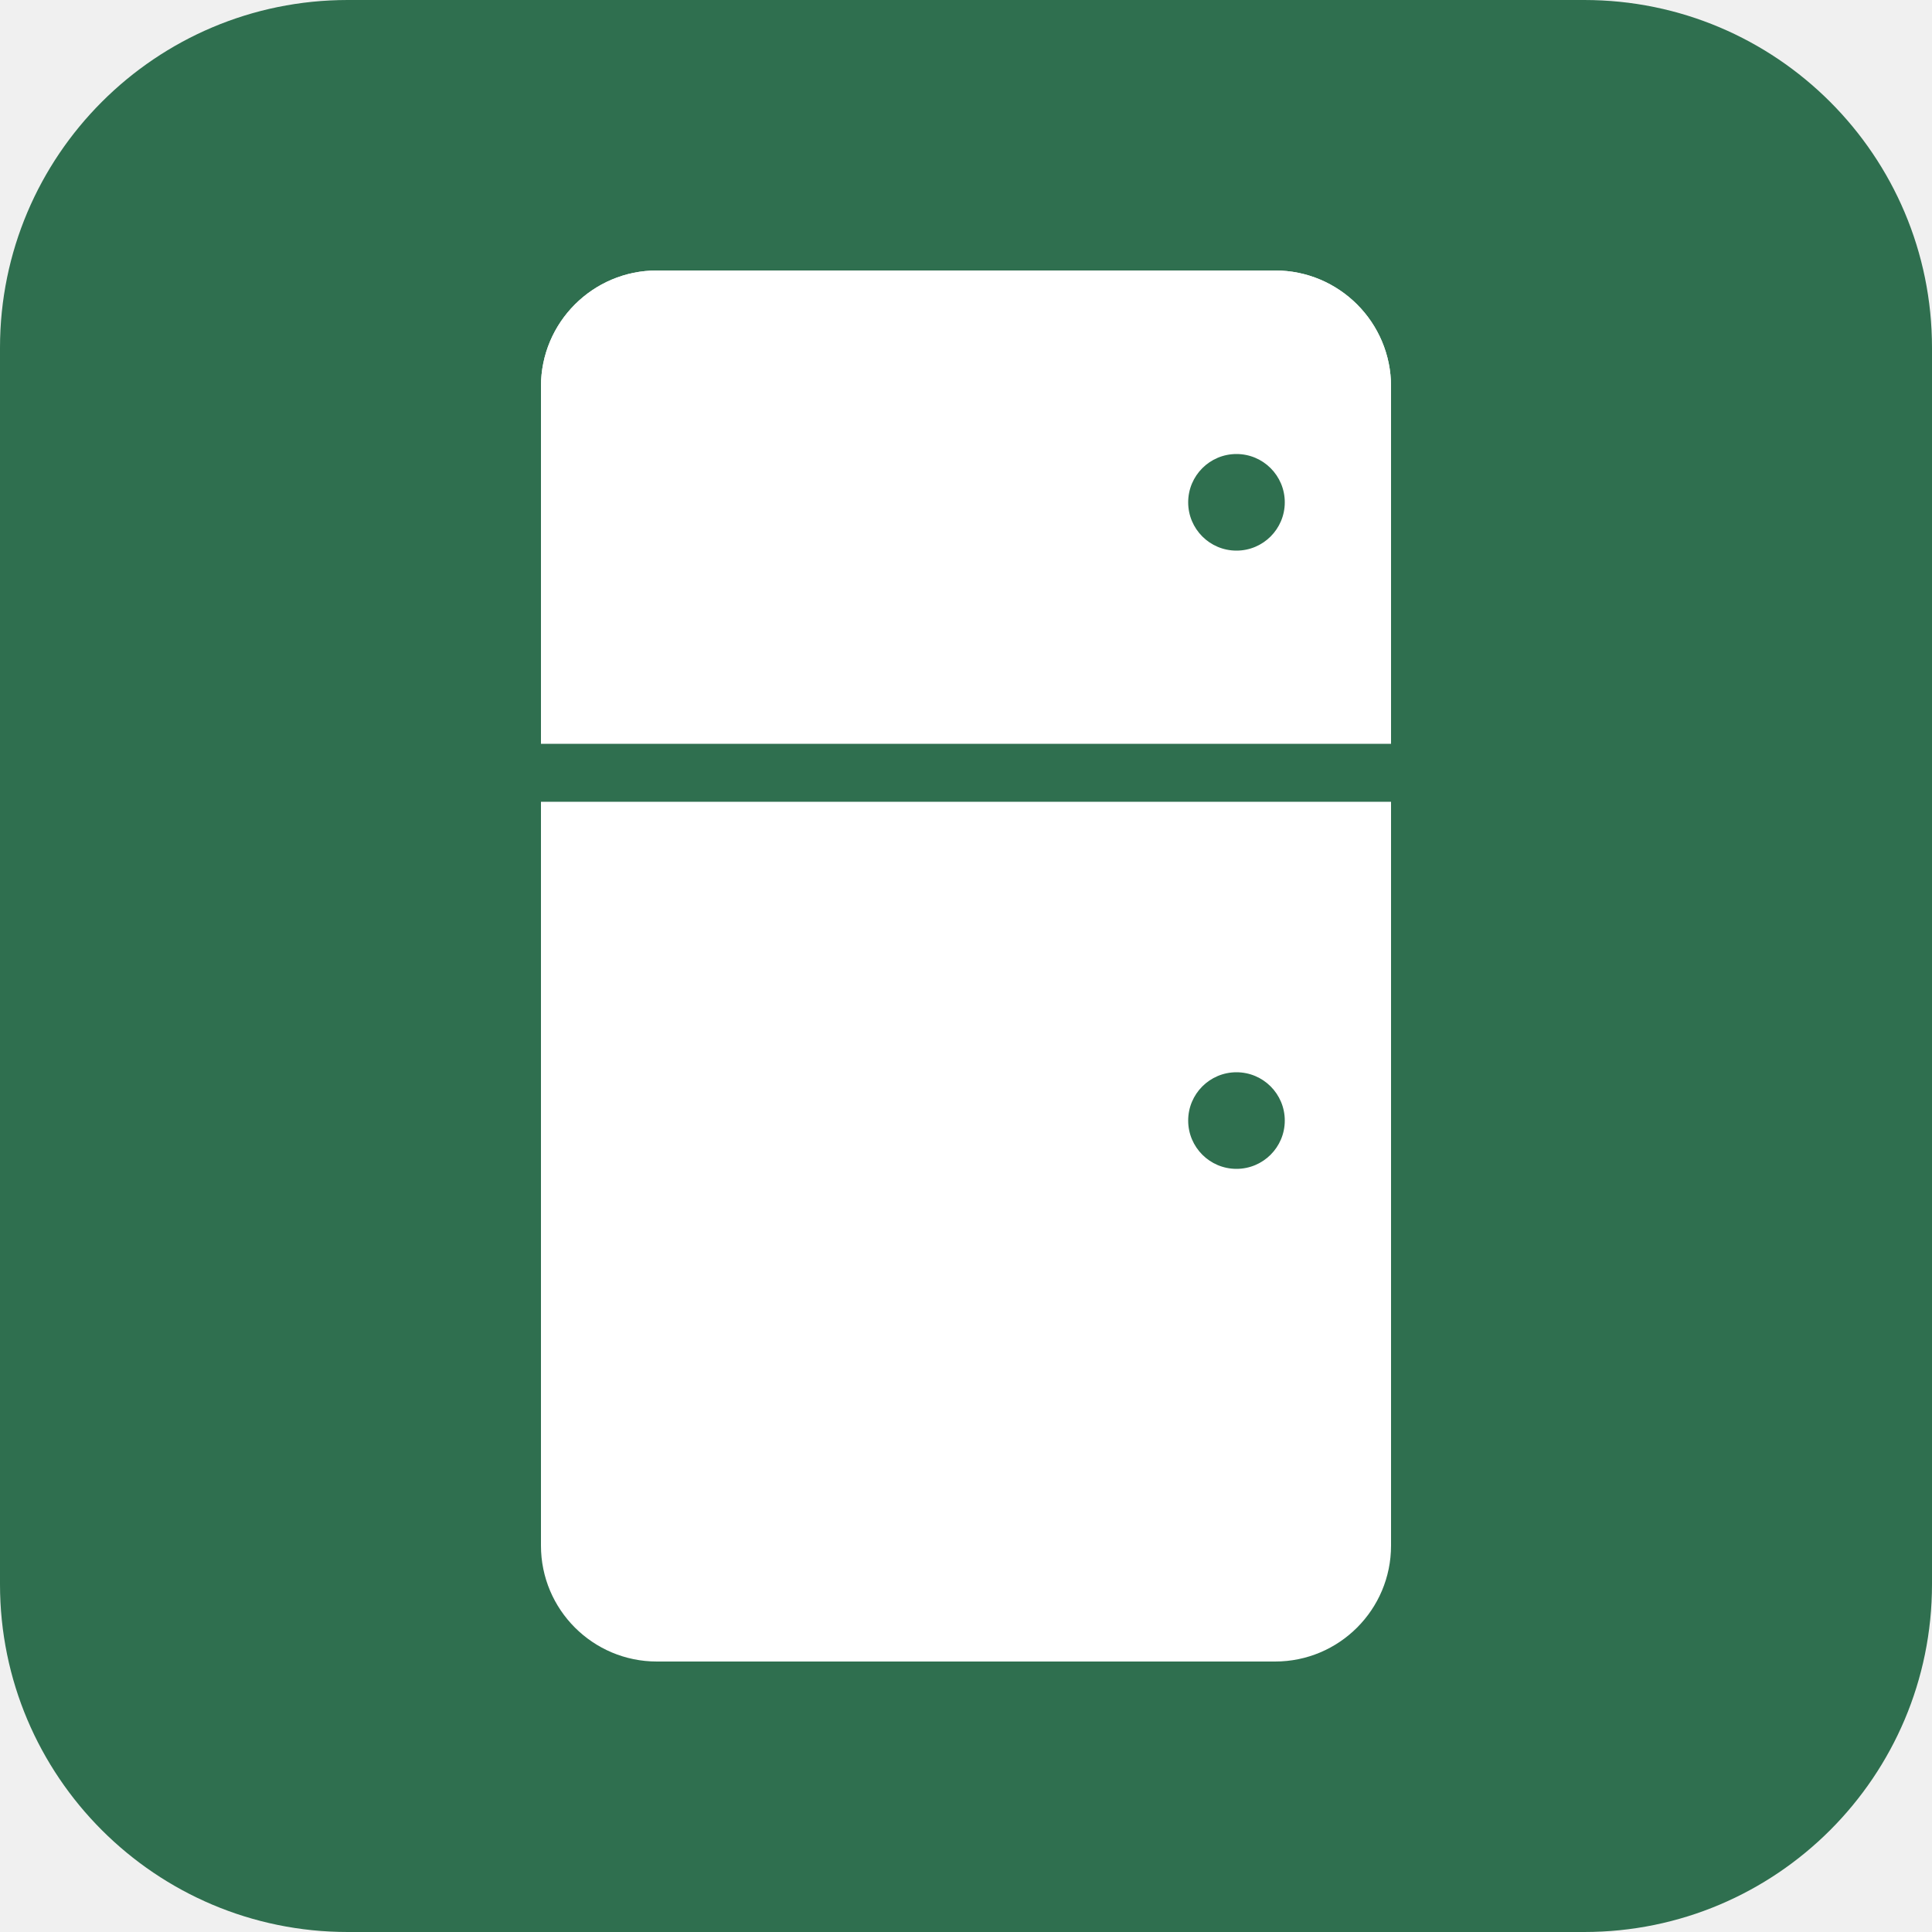
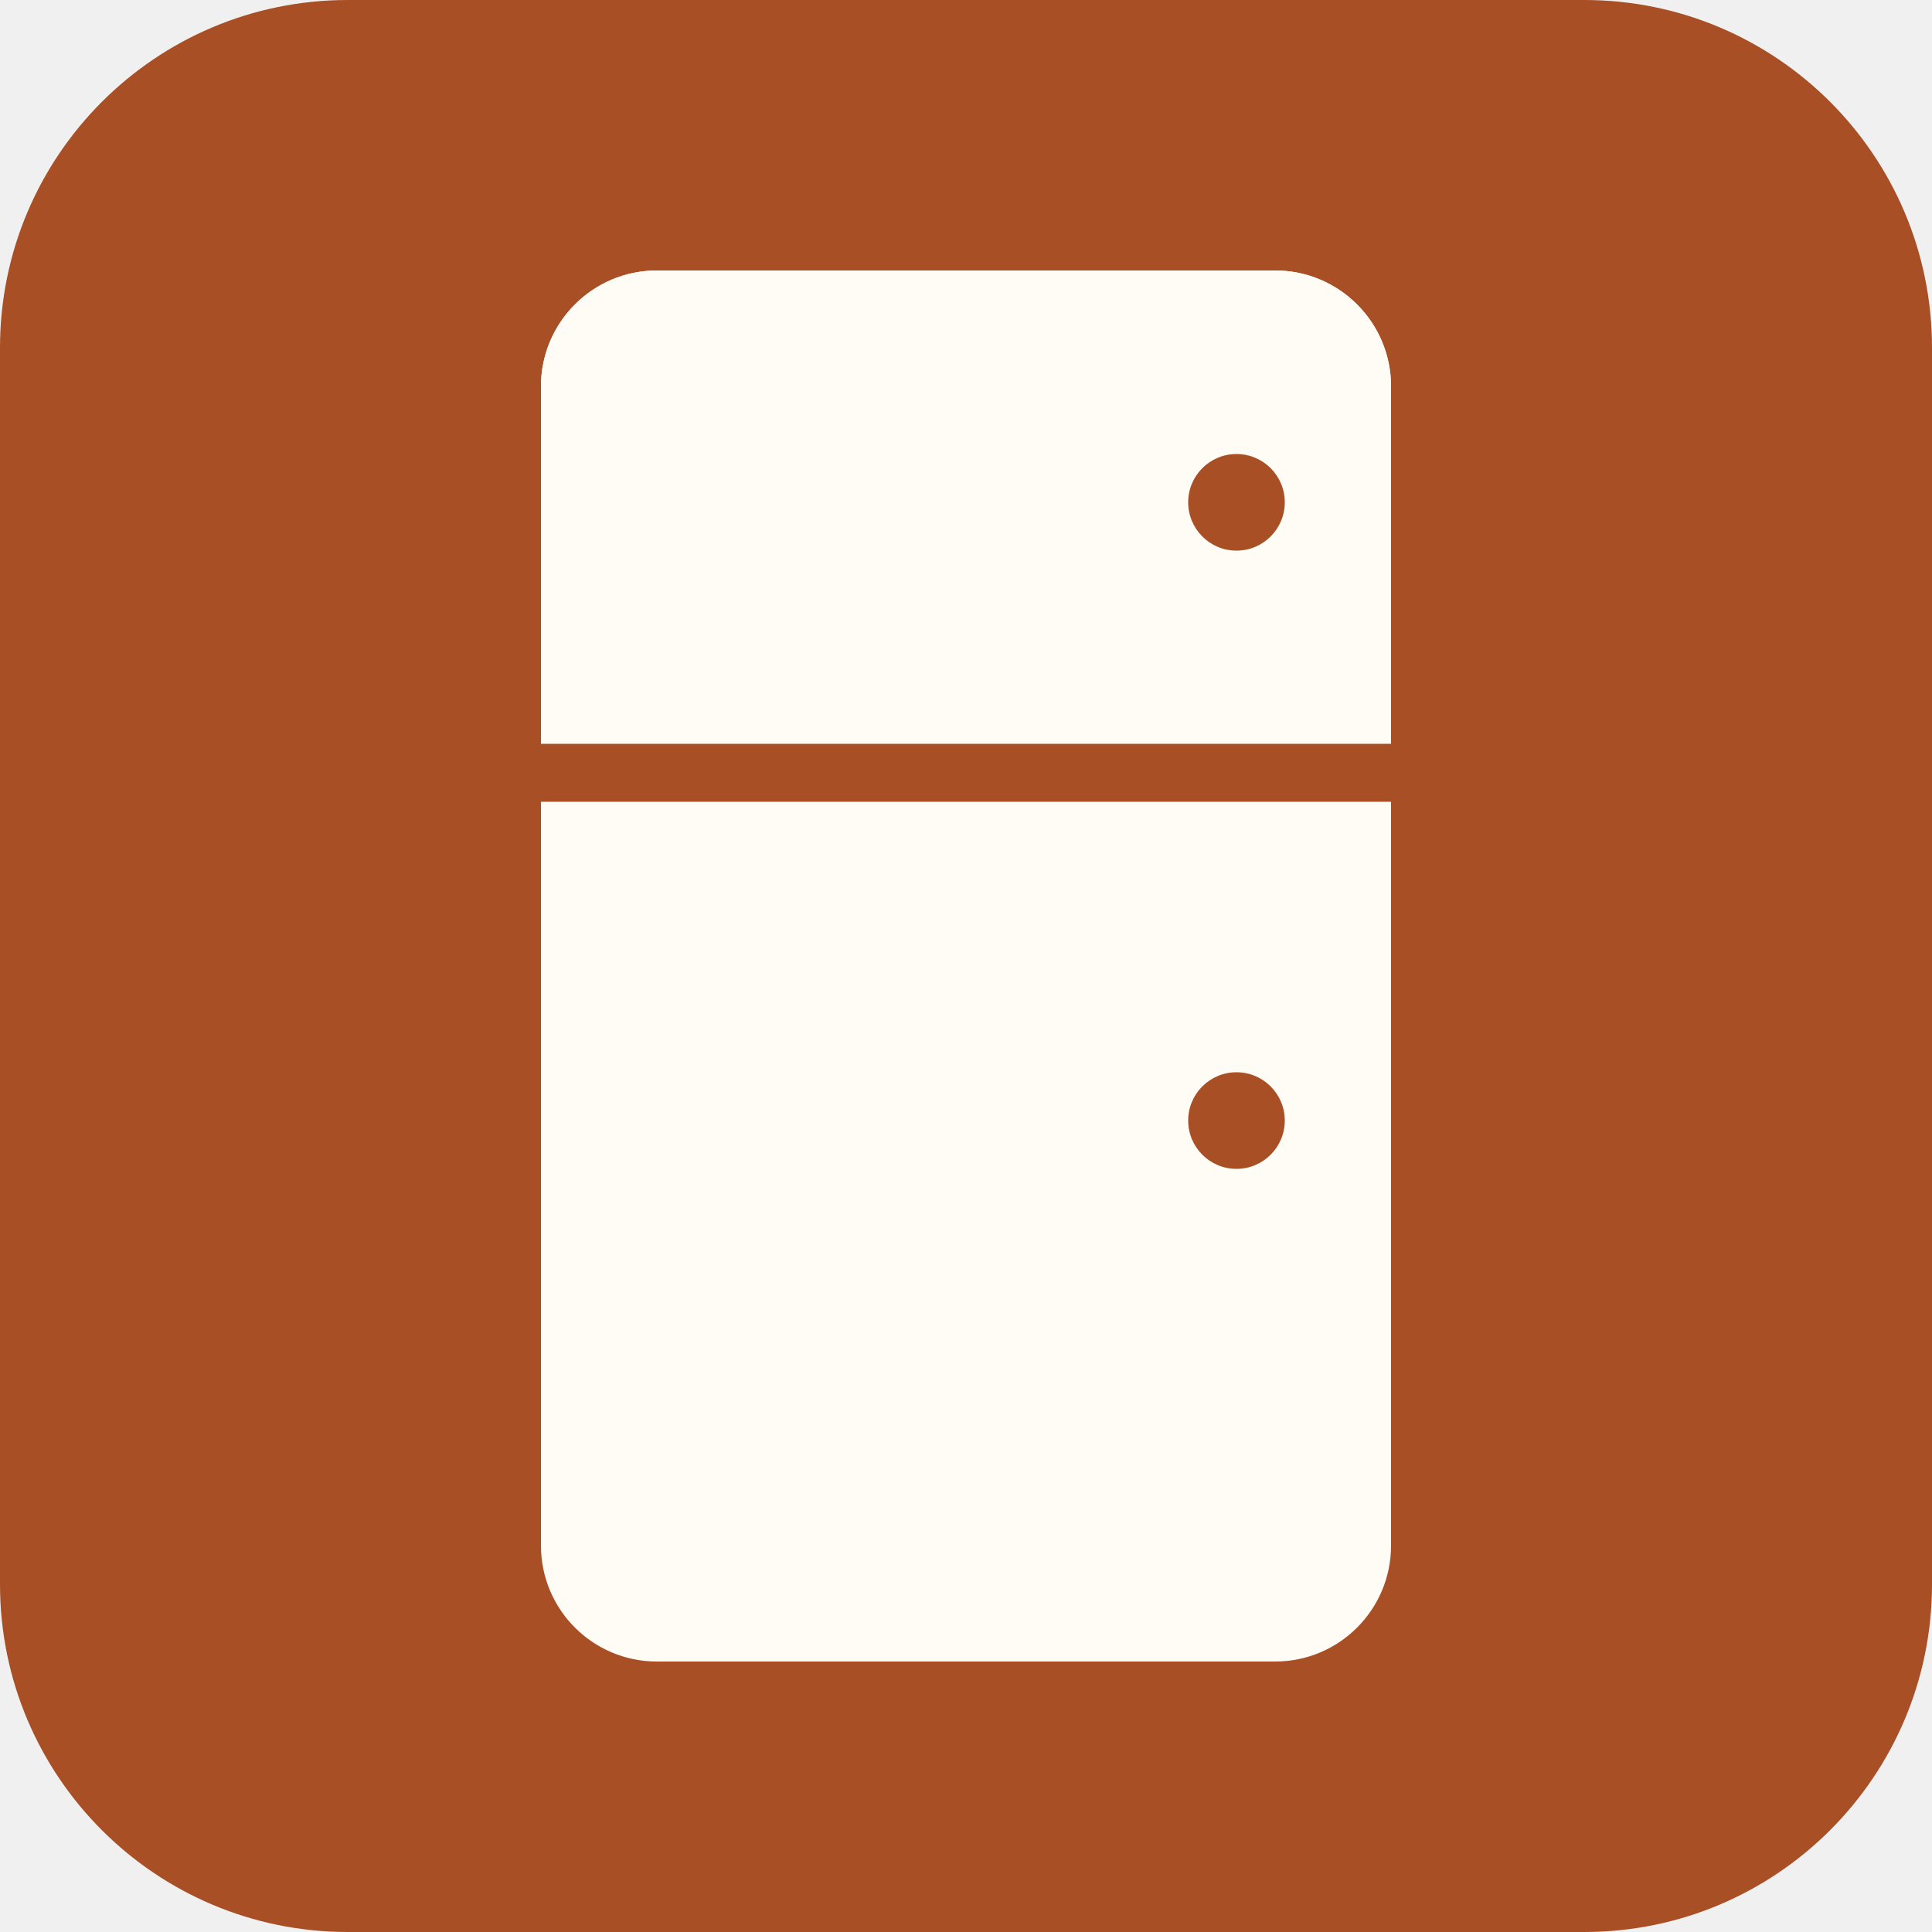
<svg xmlns="http://www.w3.org/2000/svg" viewBox="0 0 100 100">
-   <rect width="100" height="100" rx="18" fill="#2f6f4f" />
-   <rect x="28" y="14" width="44" height="72" rx="6" fill="#ffffff" />
-   <rect x="28" y="14" width="44" height="22" rx="6" fill="#ffffff" />
-   <line x1="28" y1="40" x2="72" y2="40" stroke="#2f6f4f" stroke-width="3" />
-   <circle cx="64" cy="26" r="2.5" fill="#2f6f4f" />
-   <circle cx="64" cy="58" r="2.5" fill="#2f6f4f" />
+   <rect width="100" height="100" rx="18" fill="#a84f26" />
+   <rect x="28" y="14" width="44" height="72" rx="6" fill="#fffbf5" />
+   <rect x="28" y="14" width="44" height="22" rx="6" fill="#fffbf5" />
+   <line x1="28" y1="40" x2="72" y2="40" stroke="#a84f26" stroke-width="3" />
+   <circle cx="64" cy="26" r="2.5" fill="#a84f26" />
+   <circle cx="64" cy="58" r="2.5" fill="#a84f26" />
</svg>
